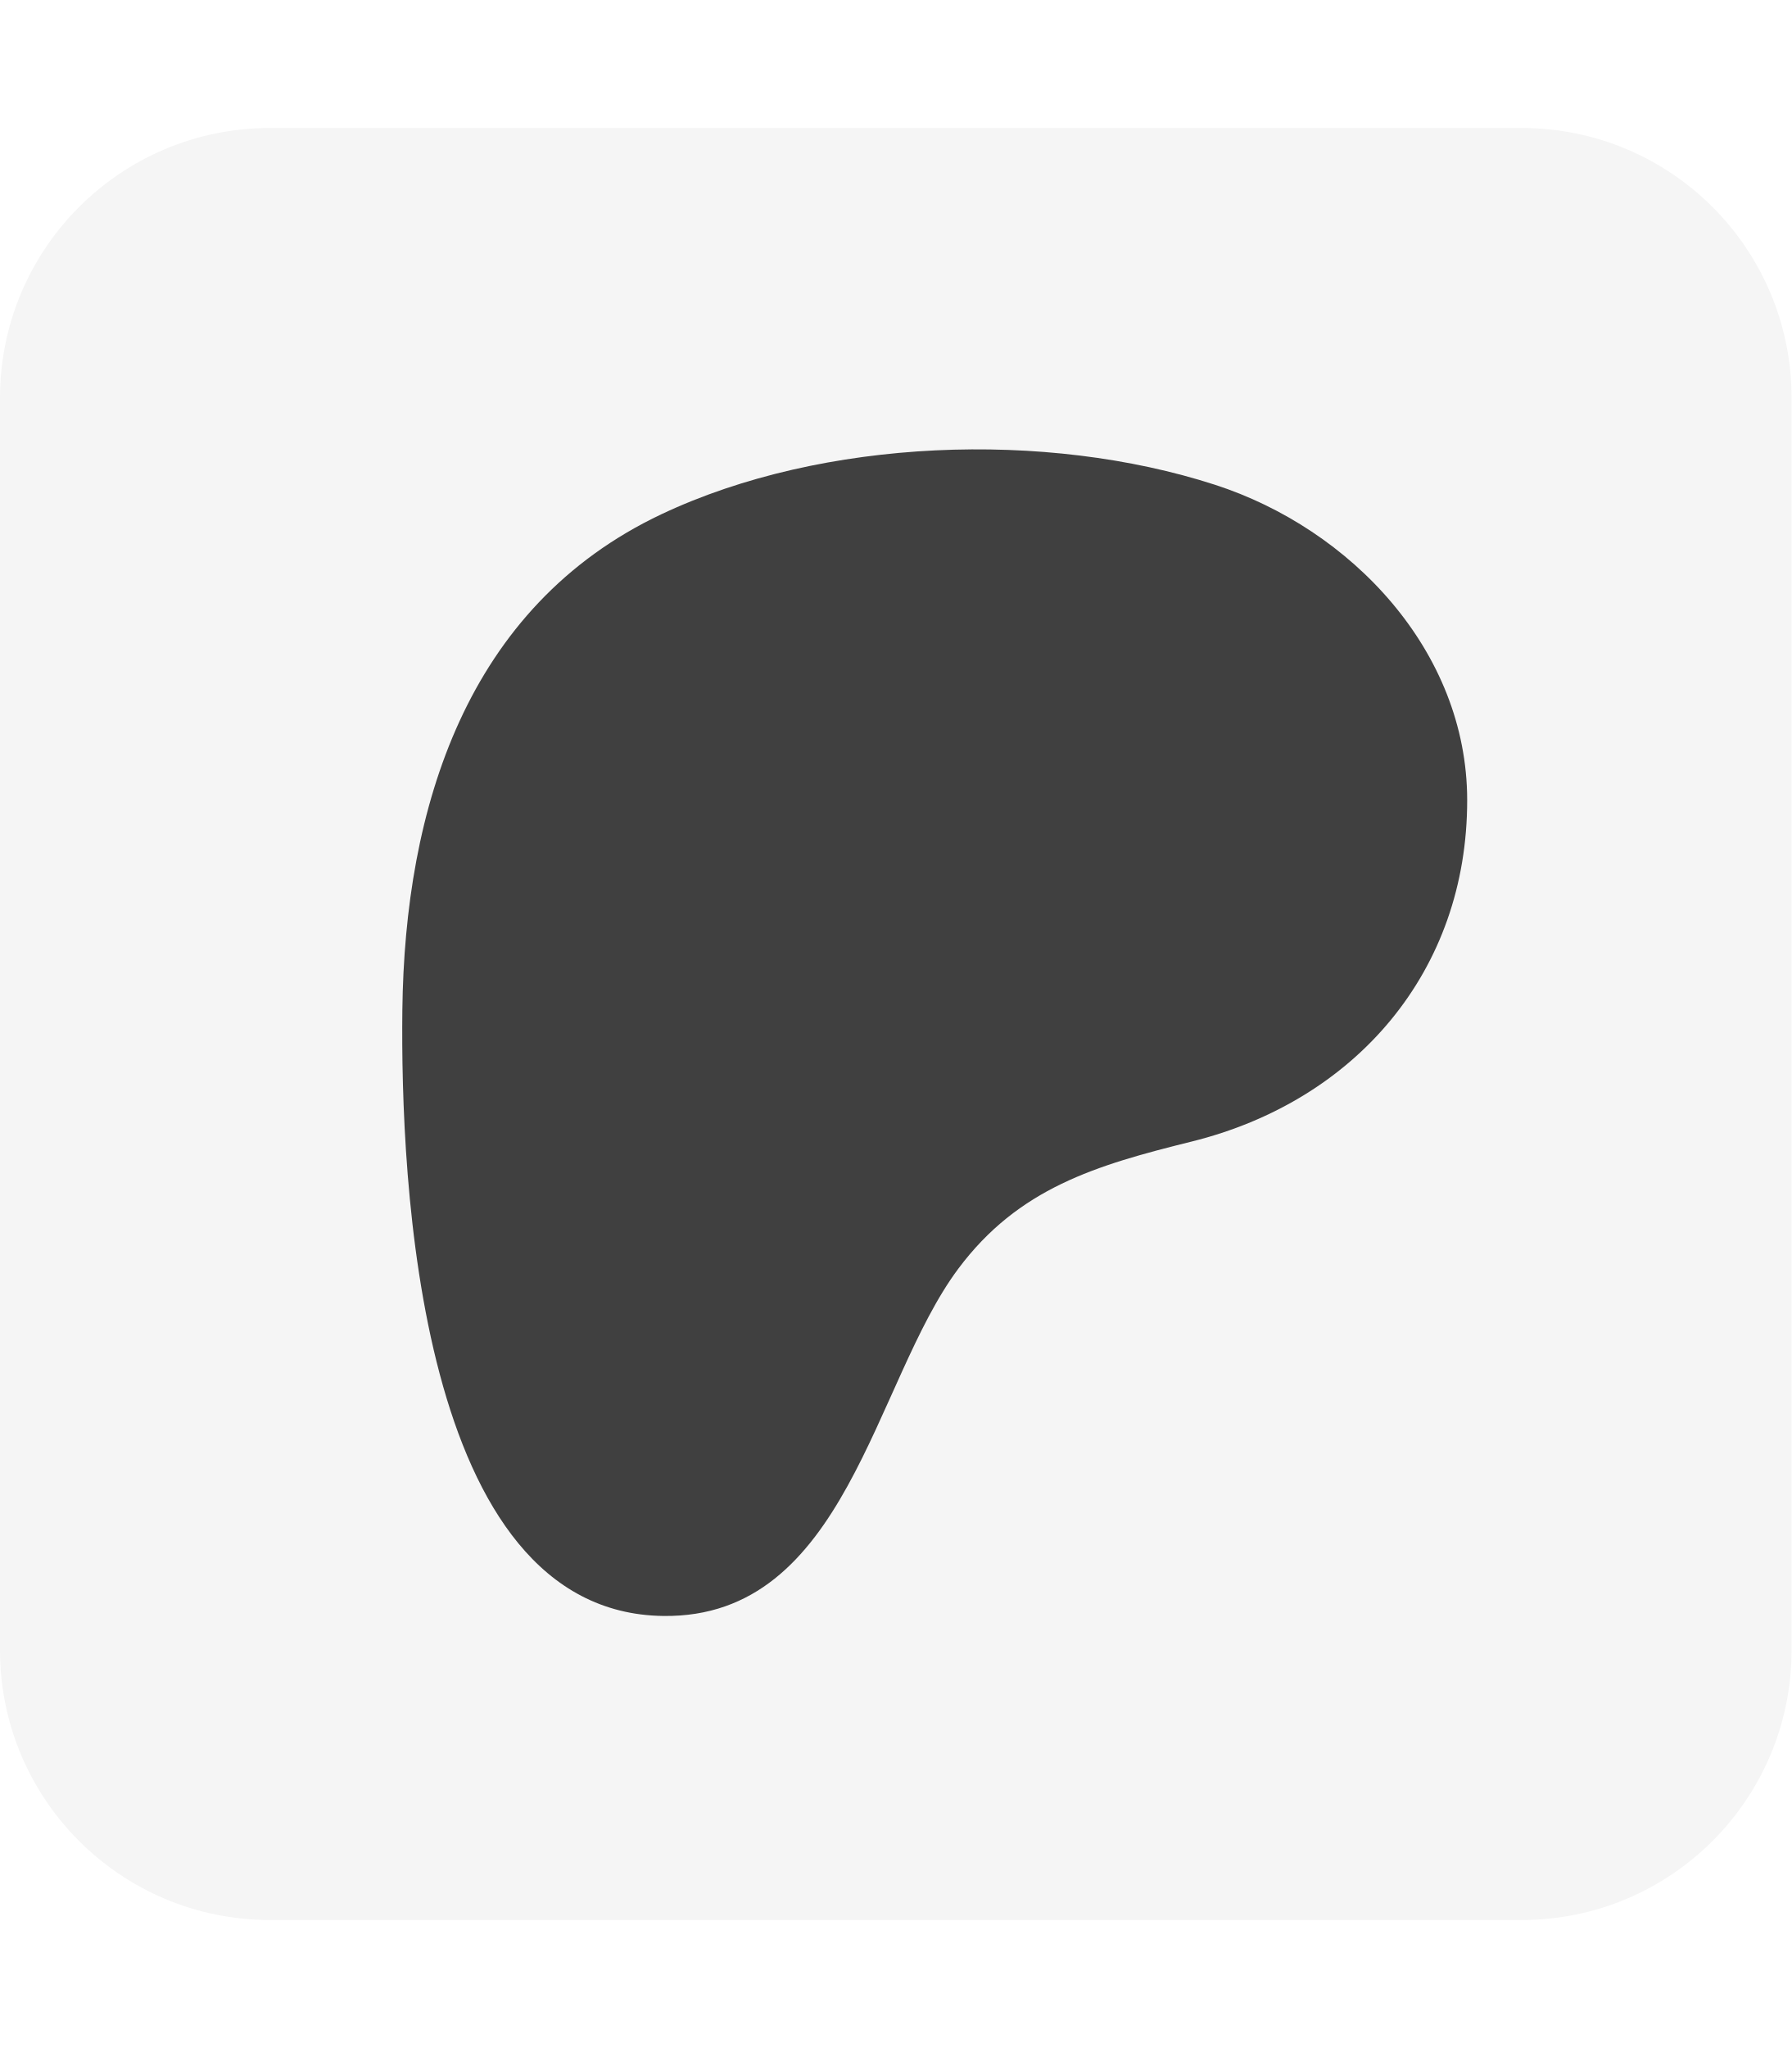
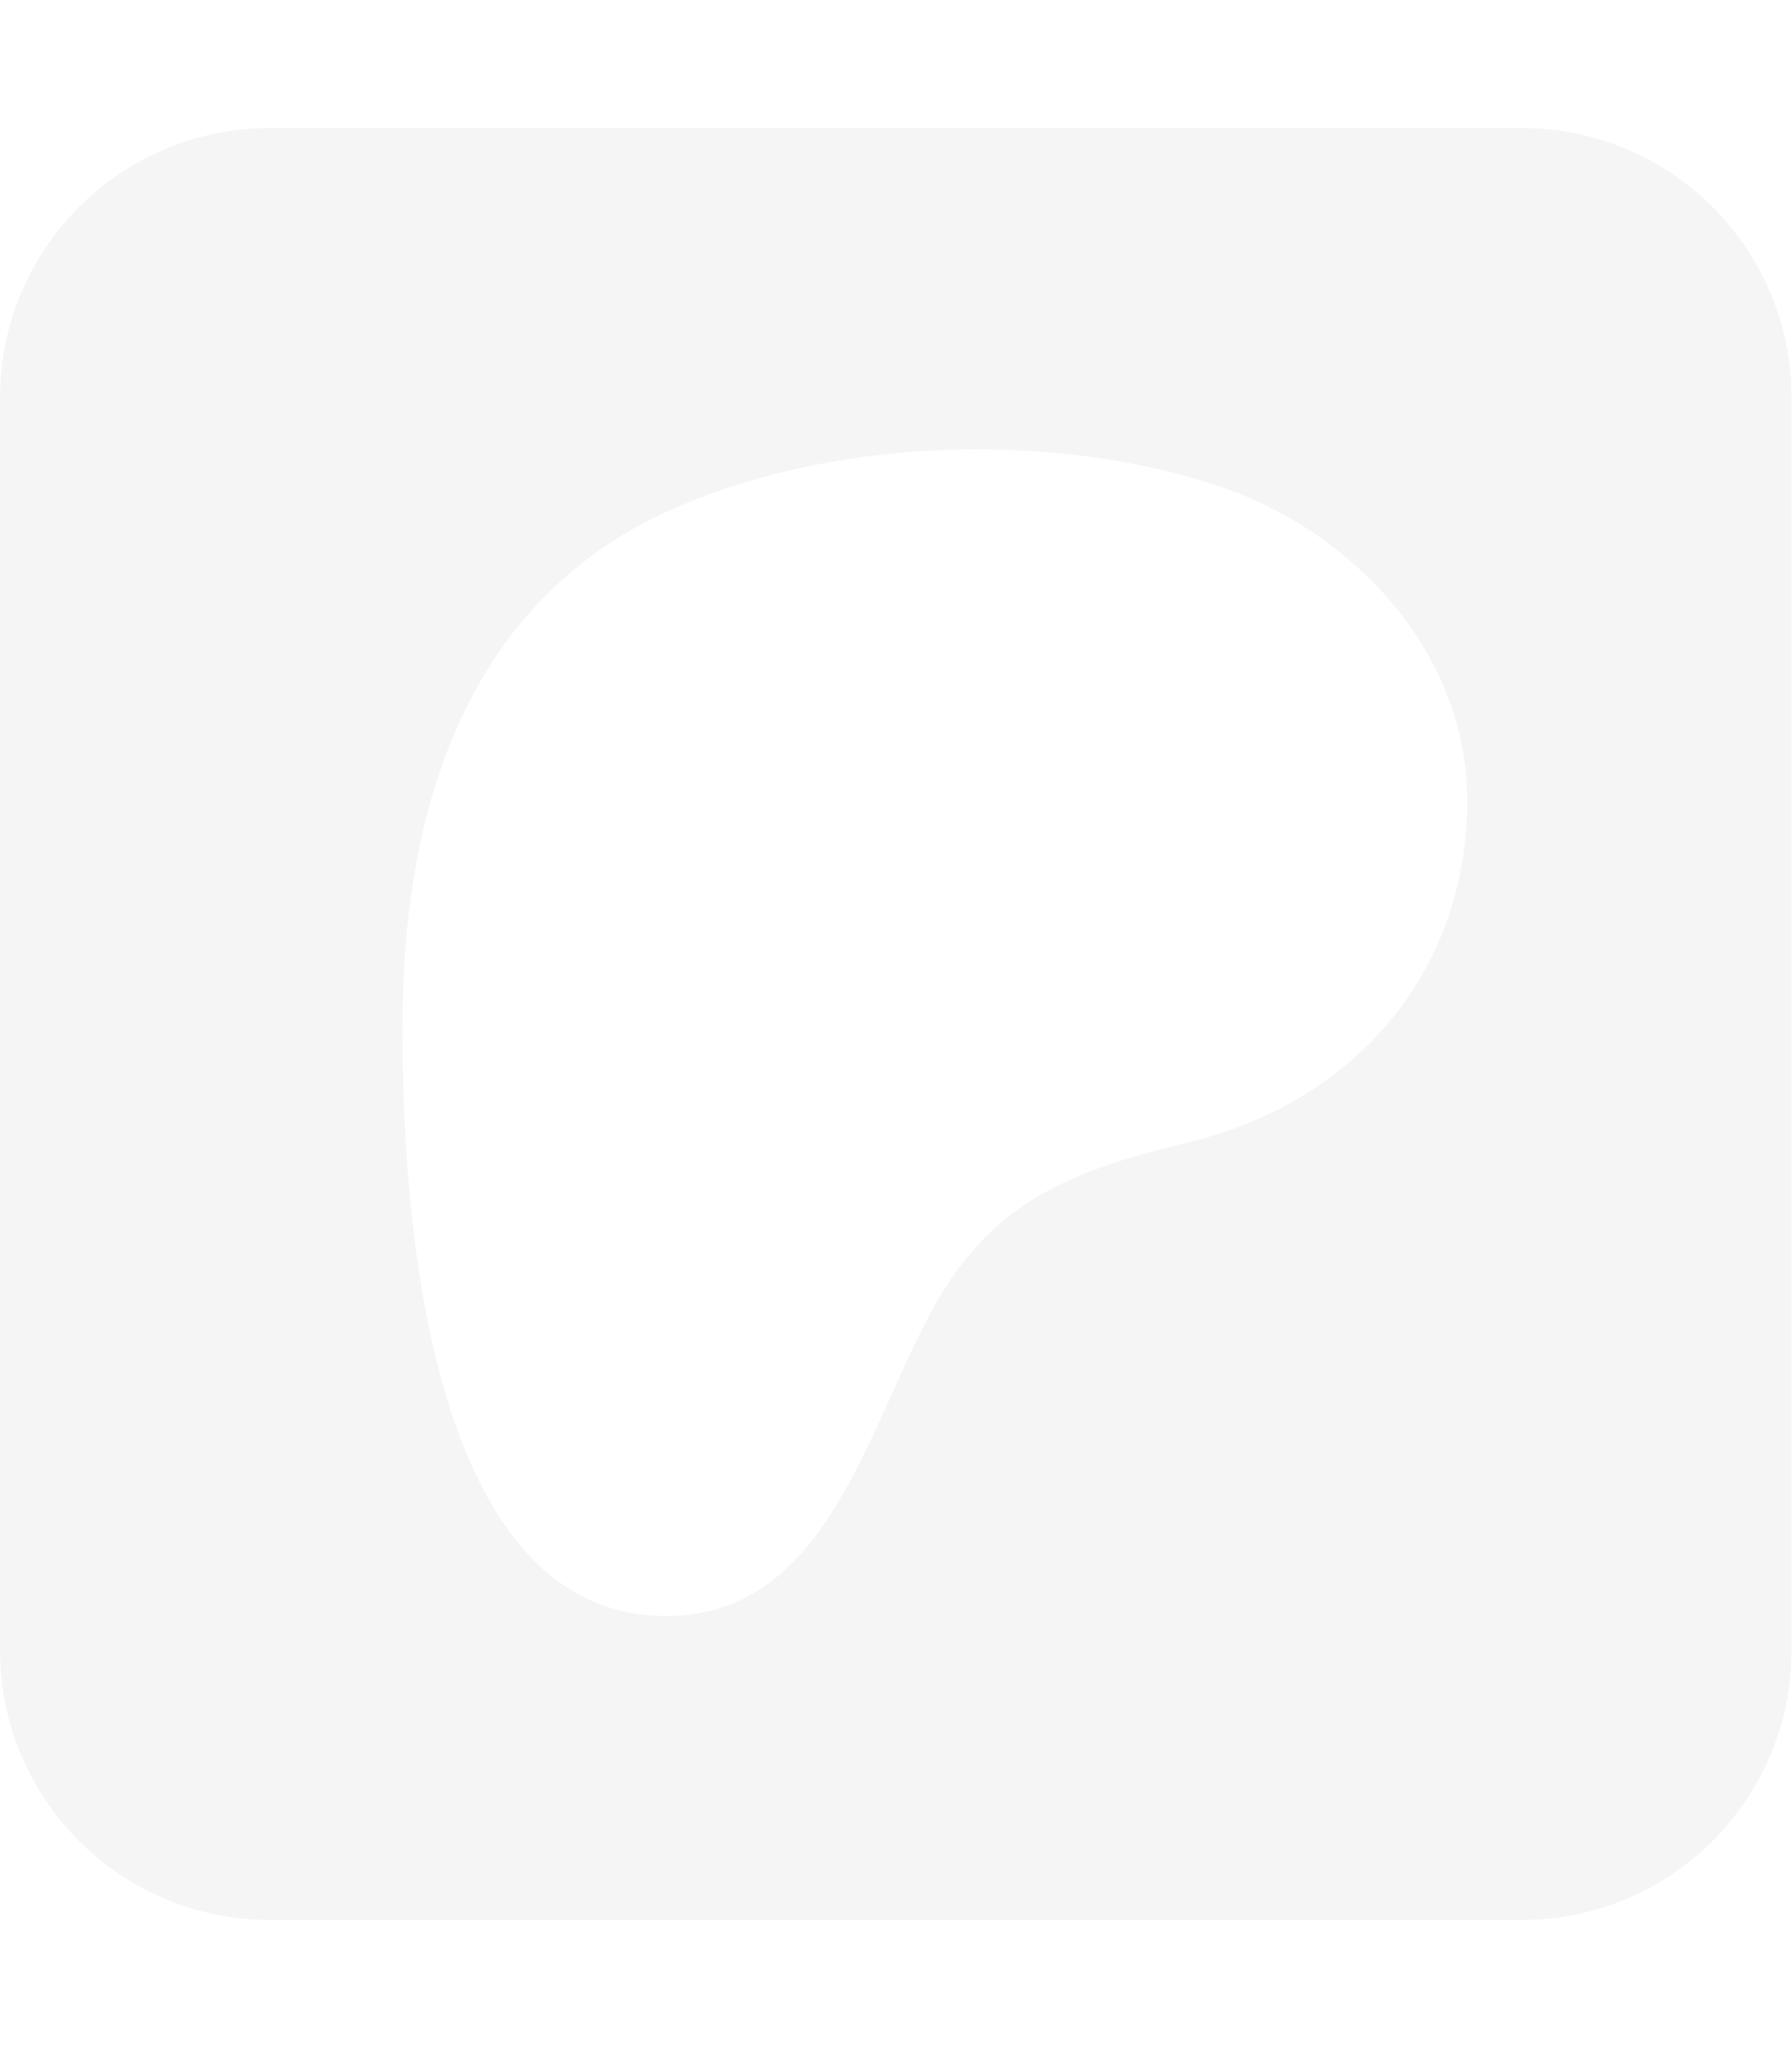
<svg xmlns="http://www.w3.org/2000/svg" version="1.1" id="Capa_1" x="0px" y="0px" viewBox="0 0 448 512" style="enable-background:new 0 0 448 512;" xml:space="preserve">
-   <defs id="defs11" />
-   <style type="text/css" id="style2">
+   <style type="text/css">
	.st0{fill:#F5F5F5;}
- 	.st1{fill:#404040;}
</style>
-   <path class="st0" d="M380.5,480h-313C30.2,480,0,449.8,0,412.5v-313C0,62.2,30.2,32,67.5,32h313c37.3,0,67.5,30.2,67.5,67.5v313  C448,449.8,417.8,480,380.5,480z" id="path4" />
-   <path d="m 366.878,199.961 c -0.051,-37.24 -29.055,-67.761 -63.084,-78.774 -42.257,-13.675 -97.99,-11.693 -138.341,7.345 -48.906,23.078 -64.269,73.632 -64.842,124.05 -0.47,41.453 3.667,150.631 65.25,151.409 45.757,0.581 52.571,-58.379 73.743,-86.775 15.063,-20.202 34.458,-25.909 58.334,-31.817 41.034,-10.157 69.001,-42.541 68.941,-85.439 z" id="path2-1" style="fill:#404040;fill-opacity:1;stroke-width:0.27" />
+   <path class="st0" d="M380.5,32h-313C30.2,32,0,62.2,0,99.5v313C0,449.8,30.2,480,67.5,480h313c37.3,0,67.5-30.2,67.5-67.5v-313  C448,62.2,417.8,32,380.5,32z M297.9,285.4c-23.9,5.9-43.3,11.6-58.3,31.8c-21.2,28.4-28,87.4-73.7,86.8  c-61.6-0.8-65.7-110-65.2-151.4c0.6-50.4,15.9-101,64.8-124.1c40.4-19,96.1-21,138.3-7.3c34,11,63,41.5,63.1,78.8  C366.9,242.9,339,275.2,297.9,285.4z" />
</svg>
